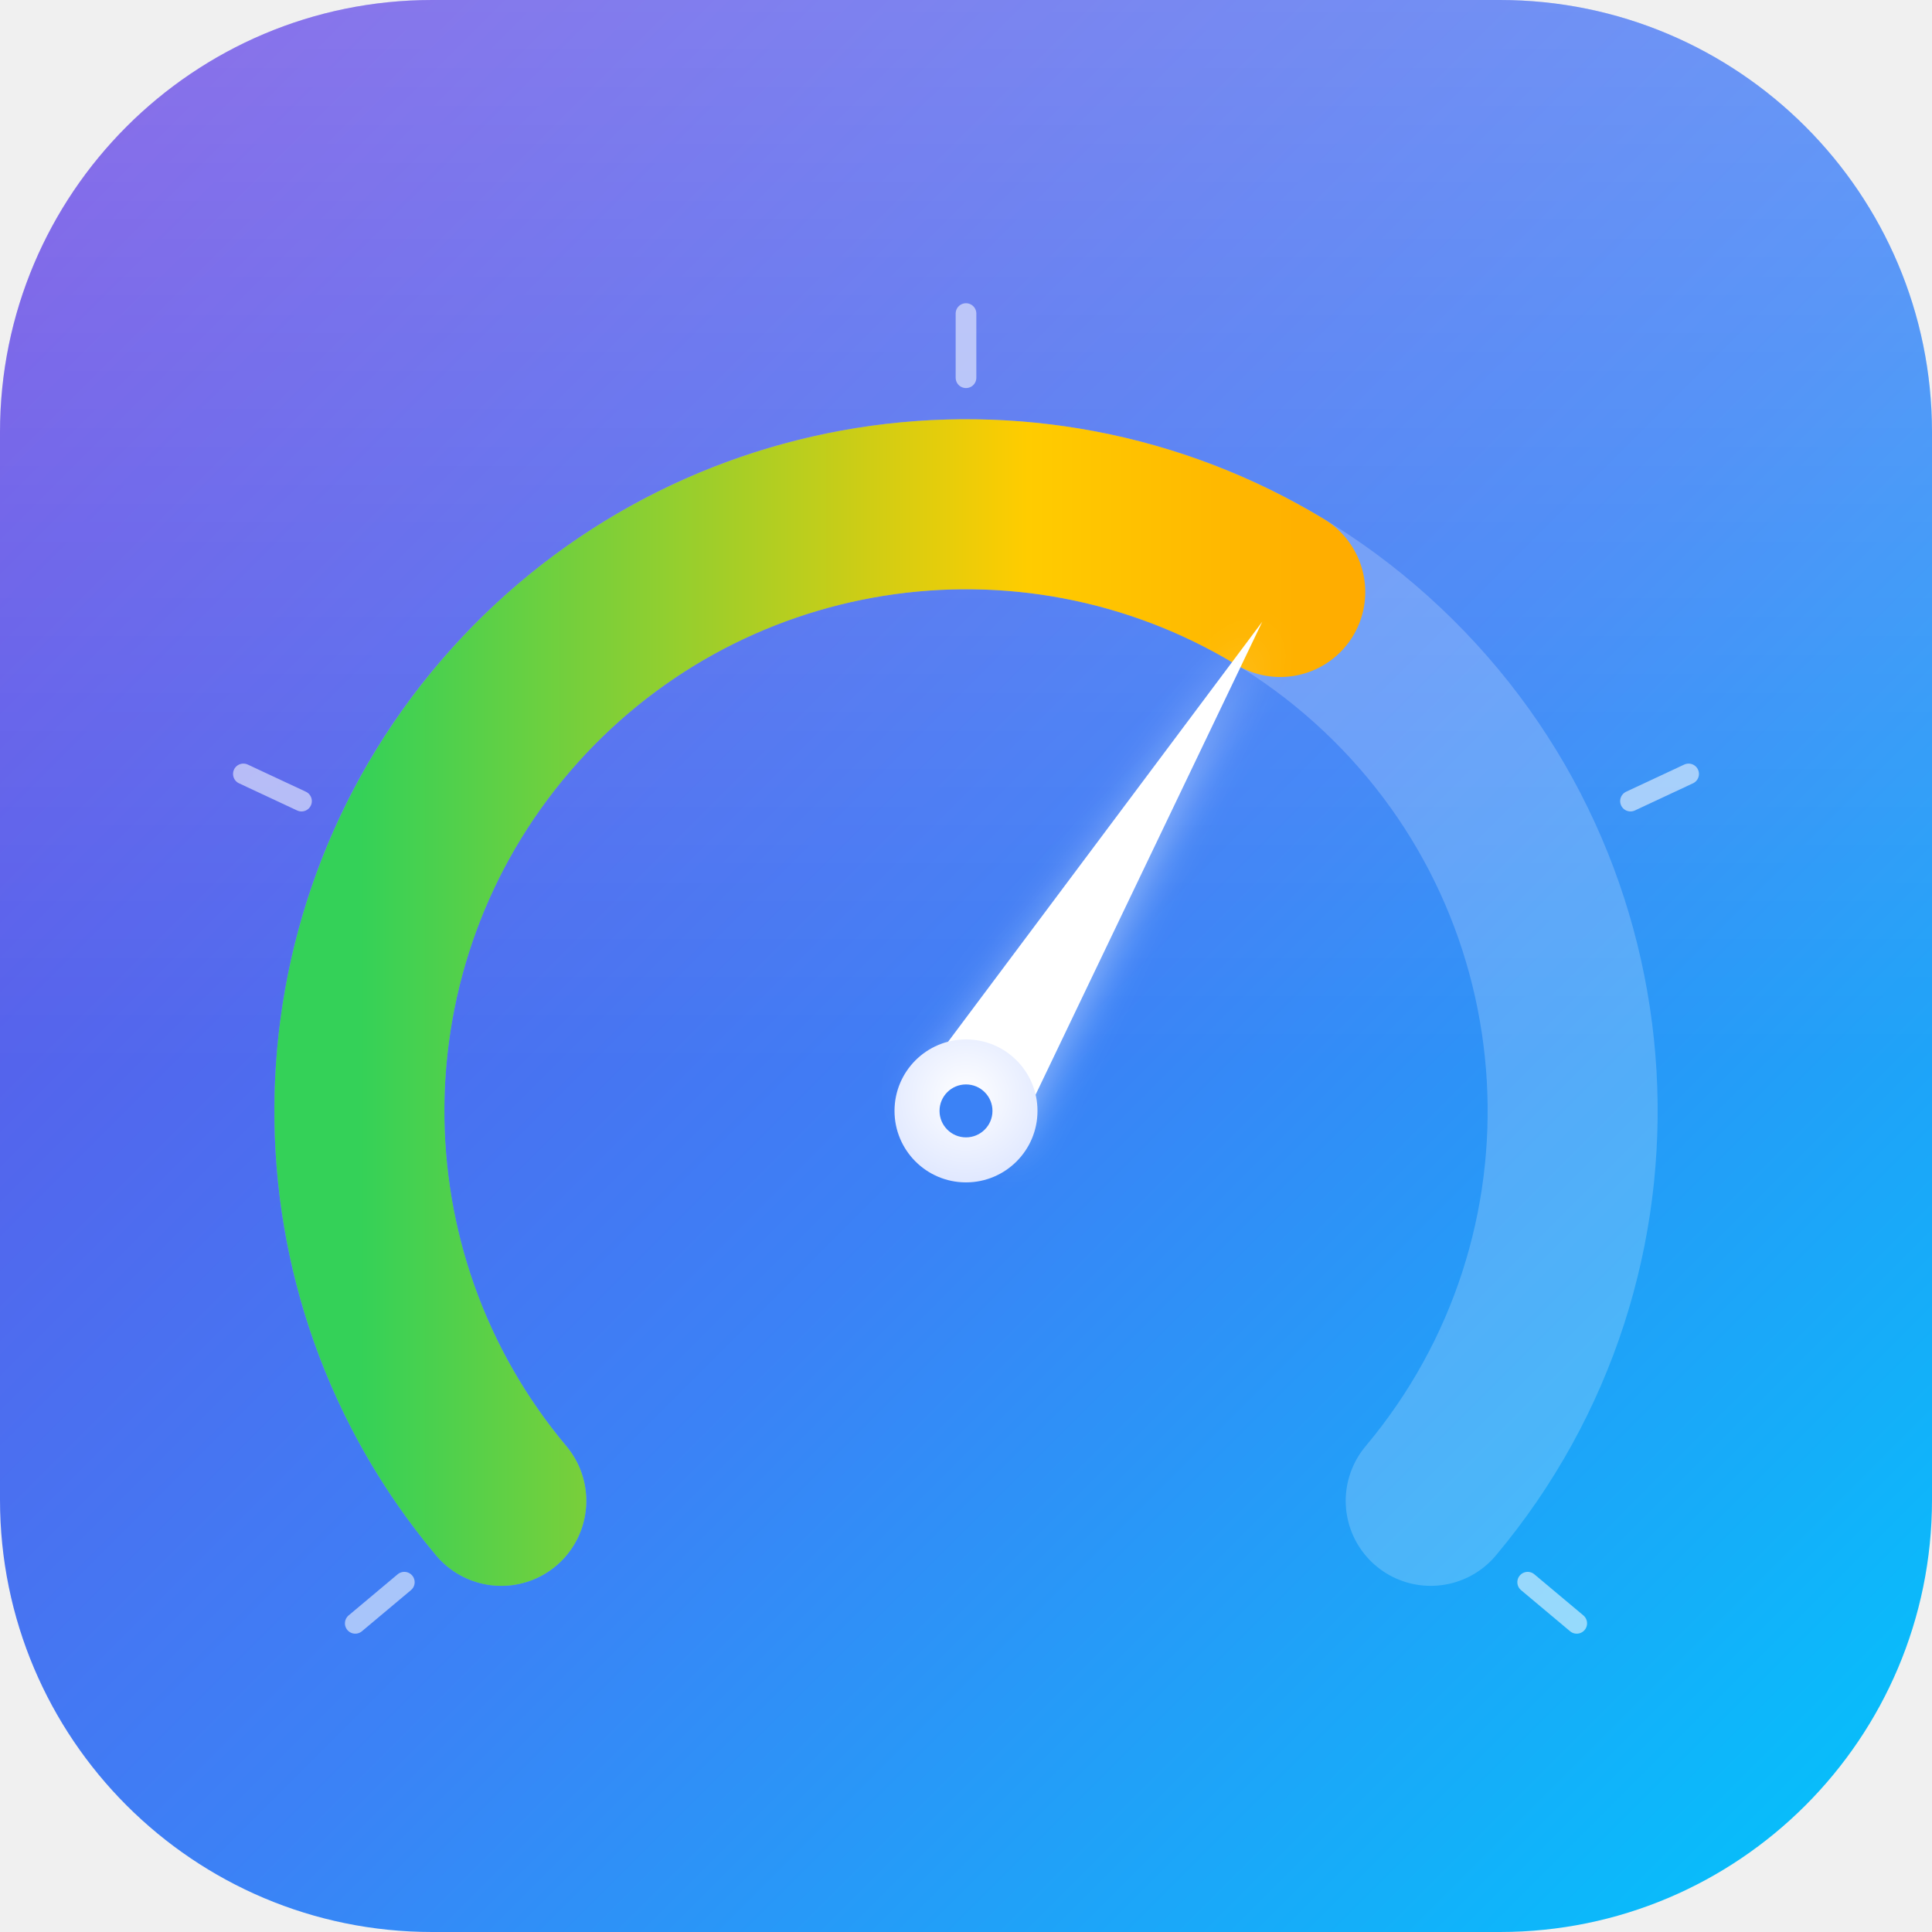
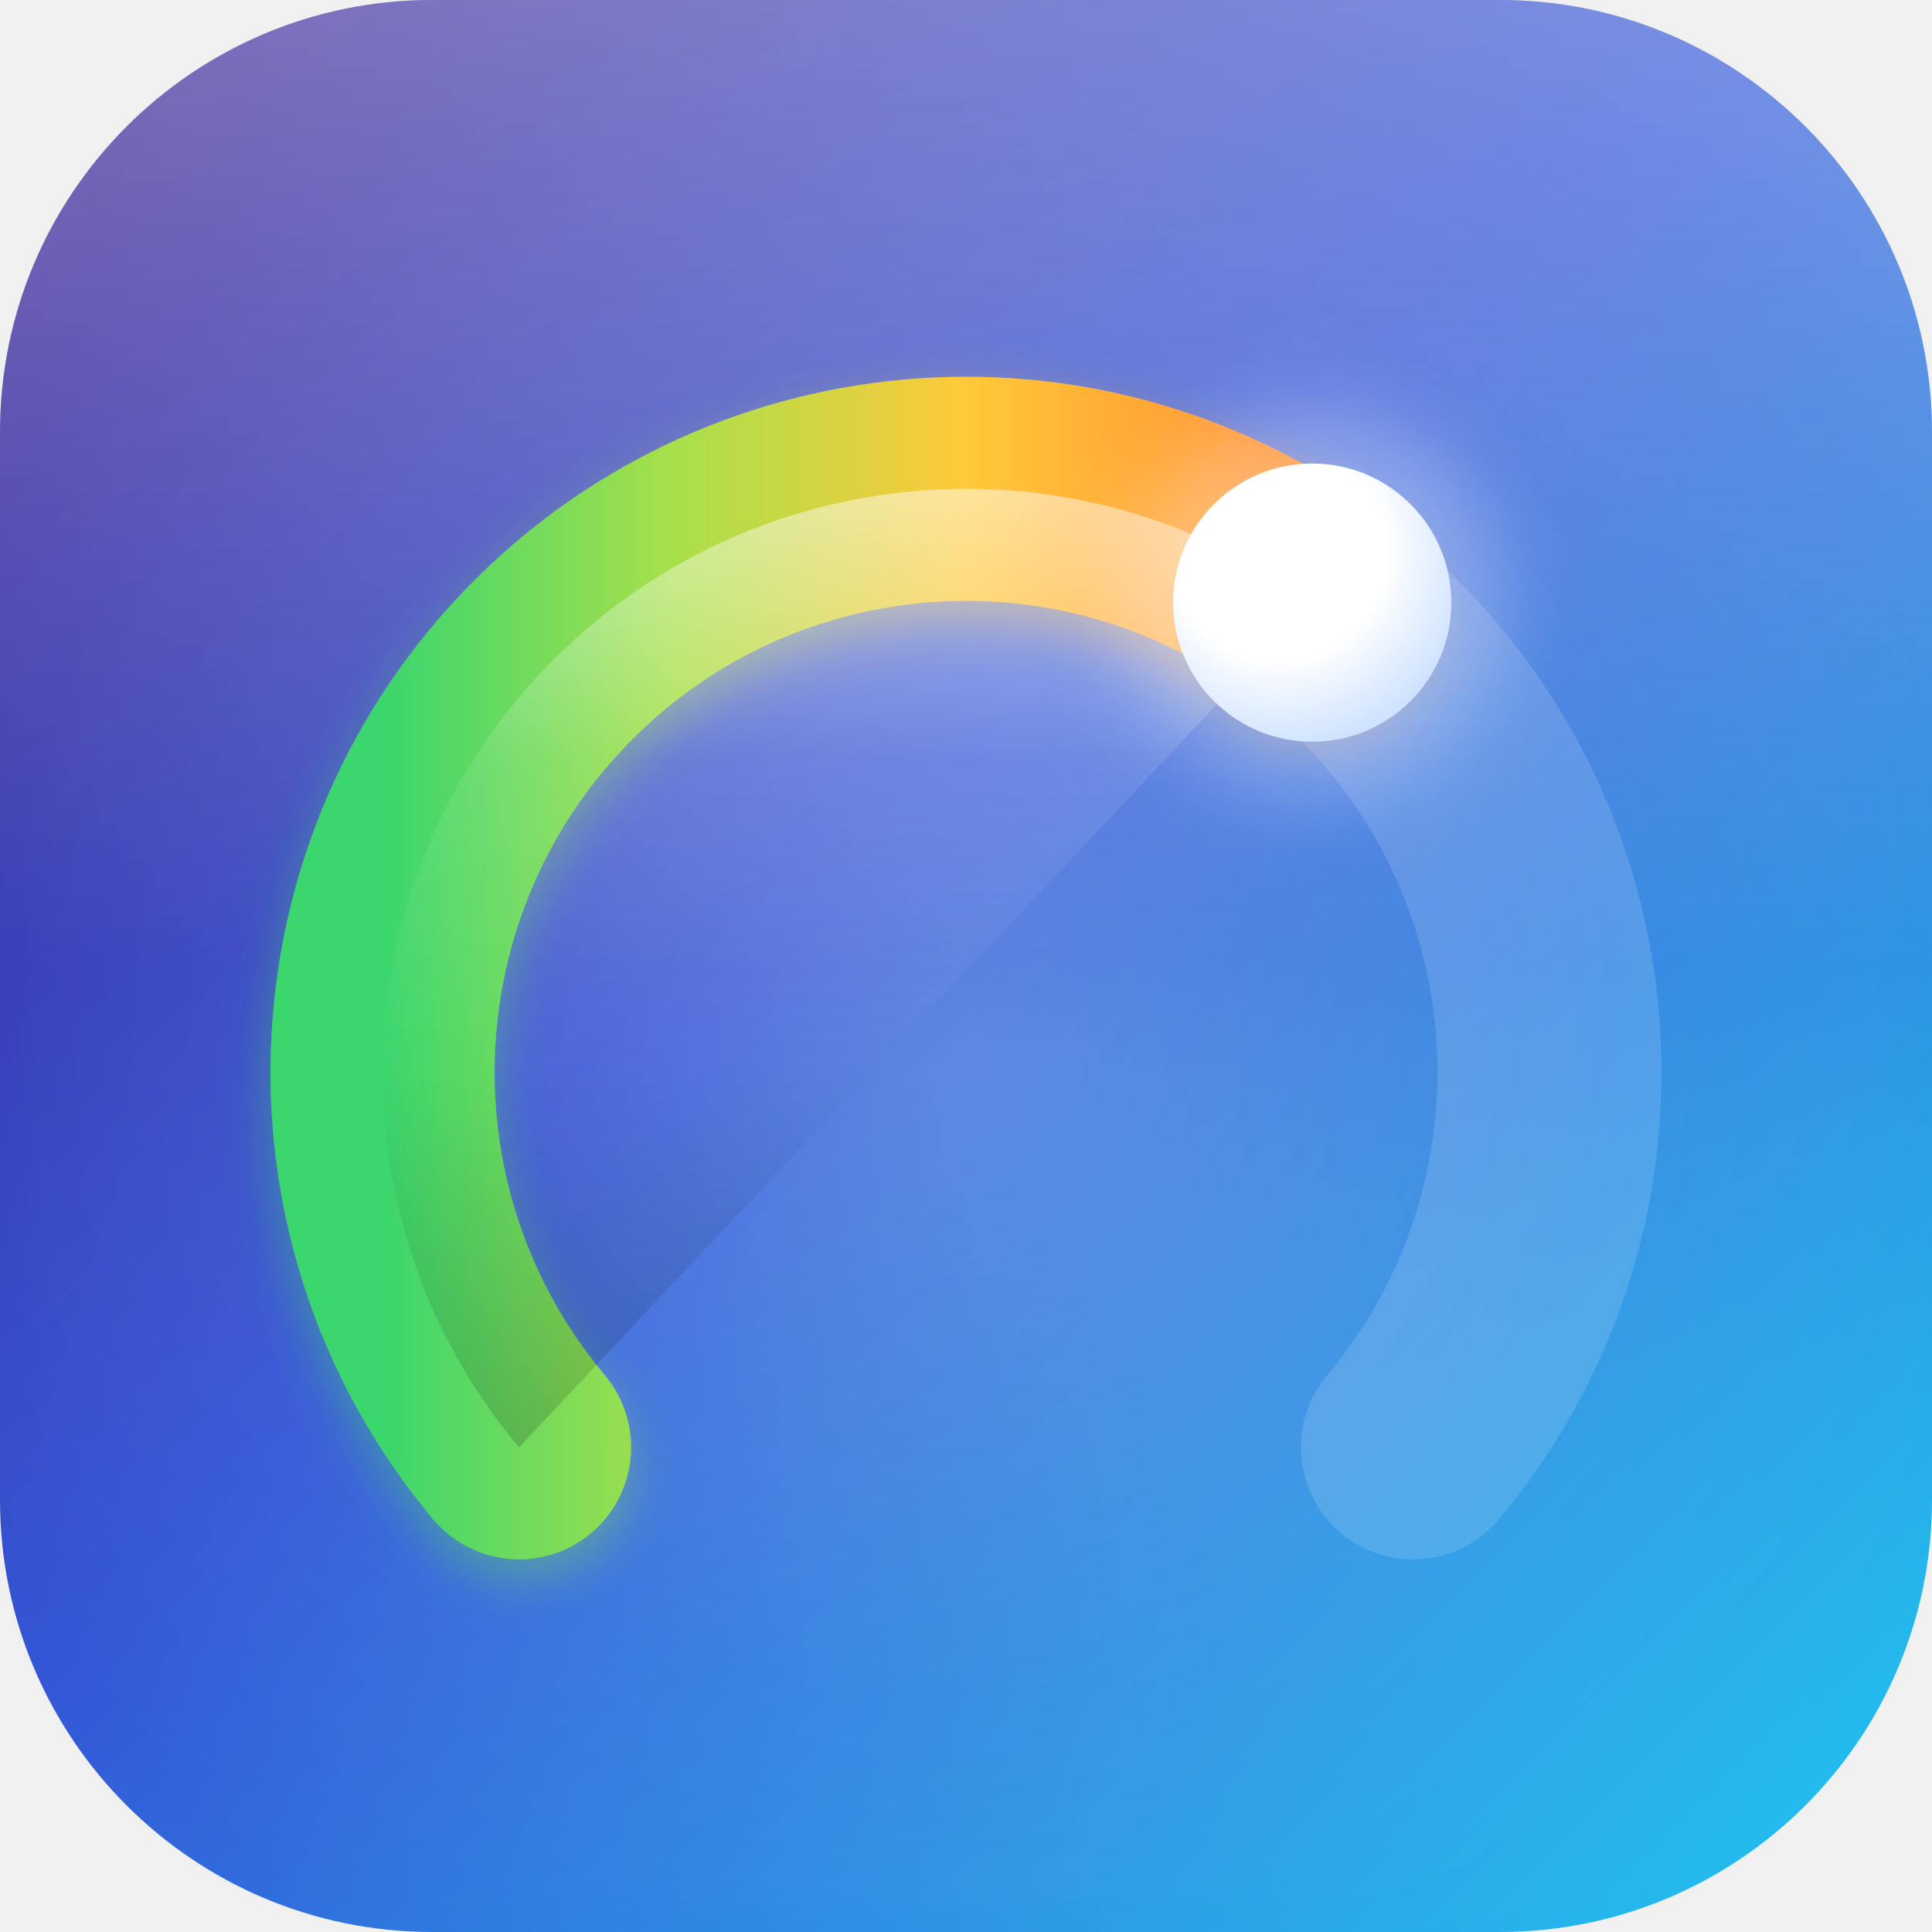
<svg xmlns="http://www.w3.org/2000/svg" width="1024" height="1024" viewBox="0 0 1024 1024">
  <defs>
    <linearGradient id="bg" x1="0" y1="0" x2="1024" y2="1024" gradientUnits="userSpaceOnUse">
-       <stop offset="0%" stop-color="#6E45E2" />
-       <stop offset="55%" stop-color="#3B82F6" />
-       <stop offset="100%" stop-color="#00C6FB" />
+       <stop offset="0%" stop-color="#3B1F8F" />
+       <stop offset="45%" stop-color="#3457D7" />
+       <stop offset="100%" stop-color="#22C8F0" />
    </linearGradient>
-     <linearGradient id="topGloss" x1="0" y1="0" x2="0" y2="563" gradientUnits="userSpaceOnUse">
+     <radialGradient id="bgHalo" cx="50%" cy="55%" r="55%">
      <stop offset="0%" stop-color="#FFFFFF" stop-opacity="0.22" />
+       <stop offset="60%" stop-color="#FFFFFF" stop-opacity="0.06" />
+       <stop offset="100%" stop-color="#FFFFFF" stop-opacity="0" />
+     </radialGradient>
+     <linearGradient id="rimGloss" x1="0" y1="0" x2="0" y2="512" gradientUnits="userSpaceOnUse">
+       <stop offset="0%" stop-color="#FFFFFF" stop-opacity="0.34" />
      <stop offset="100%" stop-color="#FFFFFF" stop-opacity="0" />
    </linearGradient>
-     <linearGradient id="gaugeSweep" x1="190" y1="589" x2="834" y2="589" gradientUnits="userSpaceOnUse">
-       <stop offset="0%" stop-color="#34D158" />
-       <stop offset="55%" stop-color="#FFCC00" />
-       <stop offset="100%" stop-color="#FF9500" />
+     <linearGradient id="arcSweep" x1="203" y1="568" x2="821" y2="568" gradientUnits="userSpaceOnUse">
+       <stop offset="0%" stop-color="#3BD66E" />
+       <stop offset="25%" stop-color="#A8E04A" />
+       <stop offset="50%" stop-color="#FFC93A" />
+       <stop offset="78%" stop-color="#FF8C2E" />
+       <stop offset="100%" stop-color="#FF5A4A" />
    </linearGradient>
-     <radialGradient id="centerCap" cx="50%" cy="40%" r="60%">
+     <linearGradient id="arcGloss" x1="0" y1="200" x2="0" y2="568" gradientUnits="userSpaceOnUse">
+       <stop offset="0%" stop-color="#FFFFFF" stop-opacity="0.65" />
+       <stop offset="55%" stop-color="#FFFFFF" stop-opacity="0.10" />
+       <stop offset="100%" stop-color="#FFFFFF" stop-opacity="0" />
+     </linearGradient>
+     <linearGradient id="arcShade" x1="0" y1="568" x2="0" y2="826" gradientUnits="userSpaceOnUse">
+       <stop offset="0%" stop-color="#000000" stop-opacity="0" />
+       <stop offset="100%" stop-color="#000000" stop-opacity="0.22" />
+     </linearGradient>
+     <radialGradient id="orbBody" cx="38%" cy="32%" r="70%">
      <stop offset="0%" stop-color="#FFFFFF" />
-       <stop offset="100%" stop-color="#E0E8FF" />
+       <stop offset="55%" stop-color="#FFFFFF" />
+       <stop offset="100%" stop-color="#CFE3FF" />
    </radialGradient>
-     <filter id="needleShadow" x="-30%" y="-30%" width="160%" height="160%">
-       <feGaussianBlur stdDeviation="10.96" />
-       <feOffset dx="0" dy="6.14" />
+     <filter id="haloBlur" x="-20%" y="-20%" width="140%" height="140%">
+       <feGaussianBlur stdDeviation="18.43" />
+     </filter>
+     <filter id="orbGlow" x="-100%" y="-100%" width="300%" height="300%">
+       <feGaussianBlur stdDeviation="22.53" />
+     </filter>
+     <filter id="arcDropShadow" x="-20%" y="-20%" width="140%" height="140%">
+       <feGaussianBlur stdDeviation="12.29" />
+       <feOffset dx="0" dy="10.24" />
      <feComponentTransfer>
-         <feFuncA type="linear" slope="0.45" />
+         <feFuncA type="linear" slope="0.42" />
      </feComponentTransfer>
      <feMerge>
        <feMergeNode />
        <feMergeNode in="SourceGraphic" />
      </feMerge>
    </filter>
+     <clipPath id="arcClip">
+       <path d="M 275.10 767.10 A 309.25 309.25 0 0 1 695.51 319.41" fill="none" stroke="#000" stroke-width="118.78" stroke-linecap="round" />
+     </clipPath>
  </defs>
  <rect x="0" y="0" width="1024" height="1024" rx="229.07" ry="229.07" fill="url(#bg)" />
-   <rect x="0" y="0" width="1024" height="1024" rx="229.07" ry="229.07" fill="url(#topGloss)" />
-   <line x1="214.3" y1="838.6" x2="188.3" y2="860.4" stroke="#FFFFFF" stroke-opacity="0.55" stroke-width="10.96" stroke-linecap="round" />
-   <line x1="159.8" y1="424.6" x2="129.0" y2="410.2" stroke="#FFFFFF" stroke-opacity="0.55" stroke-width="10.96" stroke-linecap="round" />
-   <line x1="512.0" y1="200.2" x2="512.0" y2="166.2" stroke="#FFFFFF" stroke-opacity="0.55" stroke-width="10.96" stroke-linecap="round" />
-   <line x1="864.2" y1="424.6" x2="895.0" y2="410.2" stroke="#FFFFFF" stroke-opacity="0.55" stroke-width="10.96" stroke-linecap="round" />
-   <line x1="809.7" y1="838.6" x2="835.7" y2="860.4" stroke="#FFFFFF" stroke-opacity="0.55" stroke-width="10.96" stroke-linecap="round" />
-   <path d="M 265.69 795.48 A 321.54 321.54 0 1 1 758.31 795.48" fill="none" stroke="#FFFFFF" stroke-opacity="0.20" stroke-width="90.11" stroke-linecap="round" />
-   <path d="M 265.69 795.48 A 321.54 321.54 0 0 1 678.56 313.77" fill="none" stroke="url(#gaugeSweep)" stroke-width="90.11" stroke-linecap="round" />
-   <g filter="url(#needleShadow)">
-     <polygon points="486.60,573.42 669.02,329.54 537.40,604.18" fill="#FFFFFF" />
+   <g clip-path="inset(0 round 229.07px)">
+     <rect x="0" y="0" width="1024" height="1024" fill="url(#bgHalo)" filter="url(#haloBlur)" />
  </g>
-   <circle cx="512.00" cy="588.80" r="37.89" fill="url(#centerCap)" />
-   <circle cx="512.00" cy="588.80" r="14.03" fill="#3B82F6" />
+   <rect x="0" y="0" width="1024" height="1024" rx="229.07" ry="229.07" fill="url(#rimGloss)" />
+   <path d="M 275.10 767.10 A 309.25 309.25 0 1 1 748.90 767.10" fill="none" stroke="#FFFFFF" stroke-opacity="0.14" stroke-width="118.78" stroke-linecap="round" />
+   <g filter="url(#arcDropShadow)">
+     <path d="M 275.10 767.10 A 309.25 309.25 0 0 1 695.51 319.41" fill="none" stroke="url(#arcSweep)" stroke-width="118.78" stroke-linecap="round" />
+   </g>
+   <g clip-path="url(#arcClip)">
+     <rect x="0" y="0" width="1024" height="1024" fill="url(#arcGloss)" />
+     <rect x="0" y="0" width="1024" height="1024" fill="url(#arcShade)" />
+   </g>
+   <circle cx="695.51" cy="319.41" r="99.53" fill="#FFFFFF" fill-opacity="0.32" filter="url(#orbGlow)" />
+   <circle cx="695.51" cy="319.41" r="73.73" fill="url(#orbBody)" />
+   <ellipse cx="671.92" cy="288.44" rx="30.97" ry="19.17" fill="#FFFFFF" fill-opacity="0.85" />
</svg>
